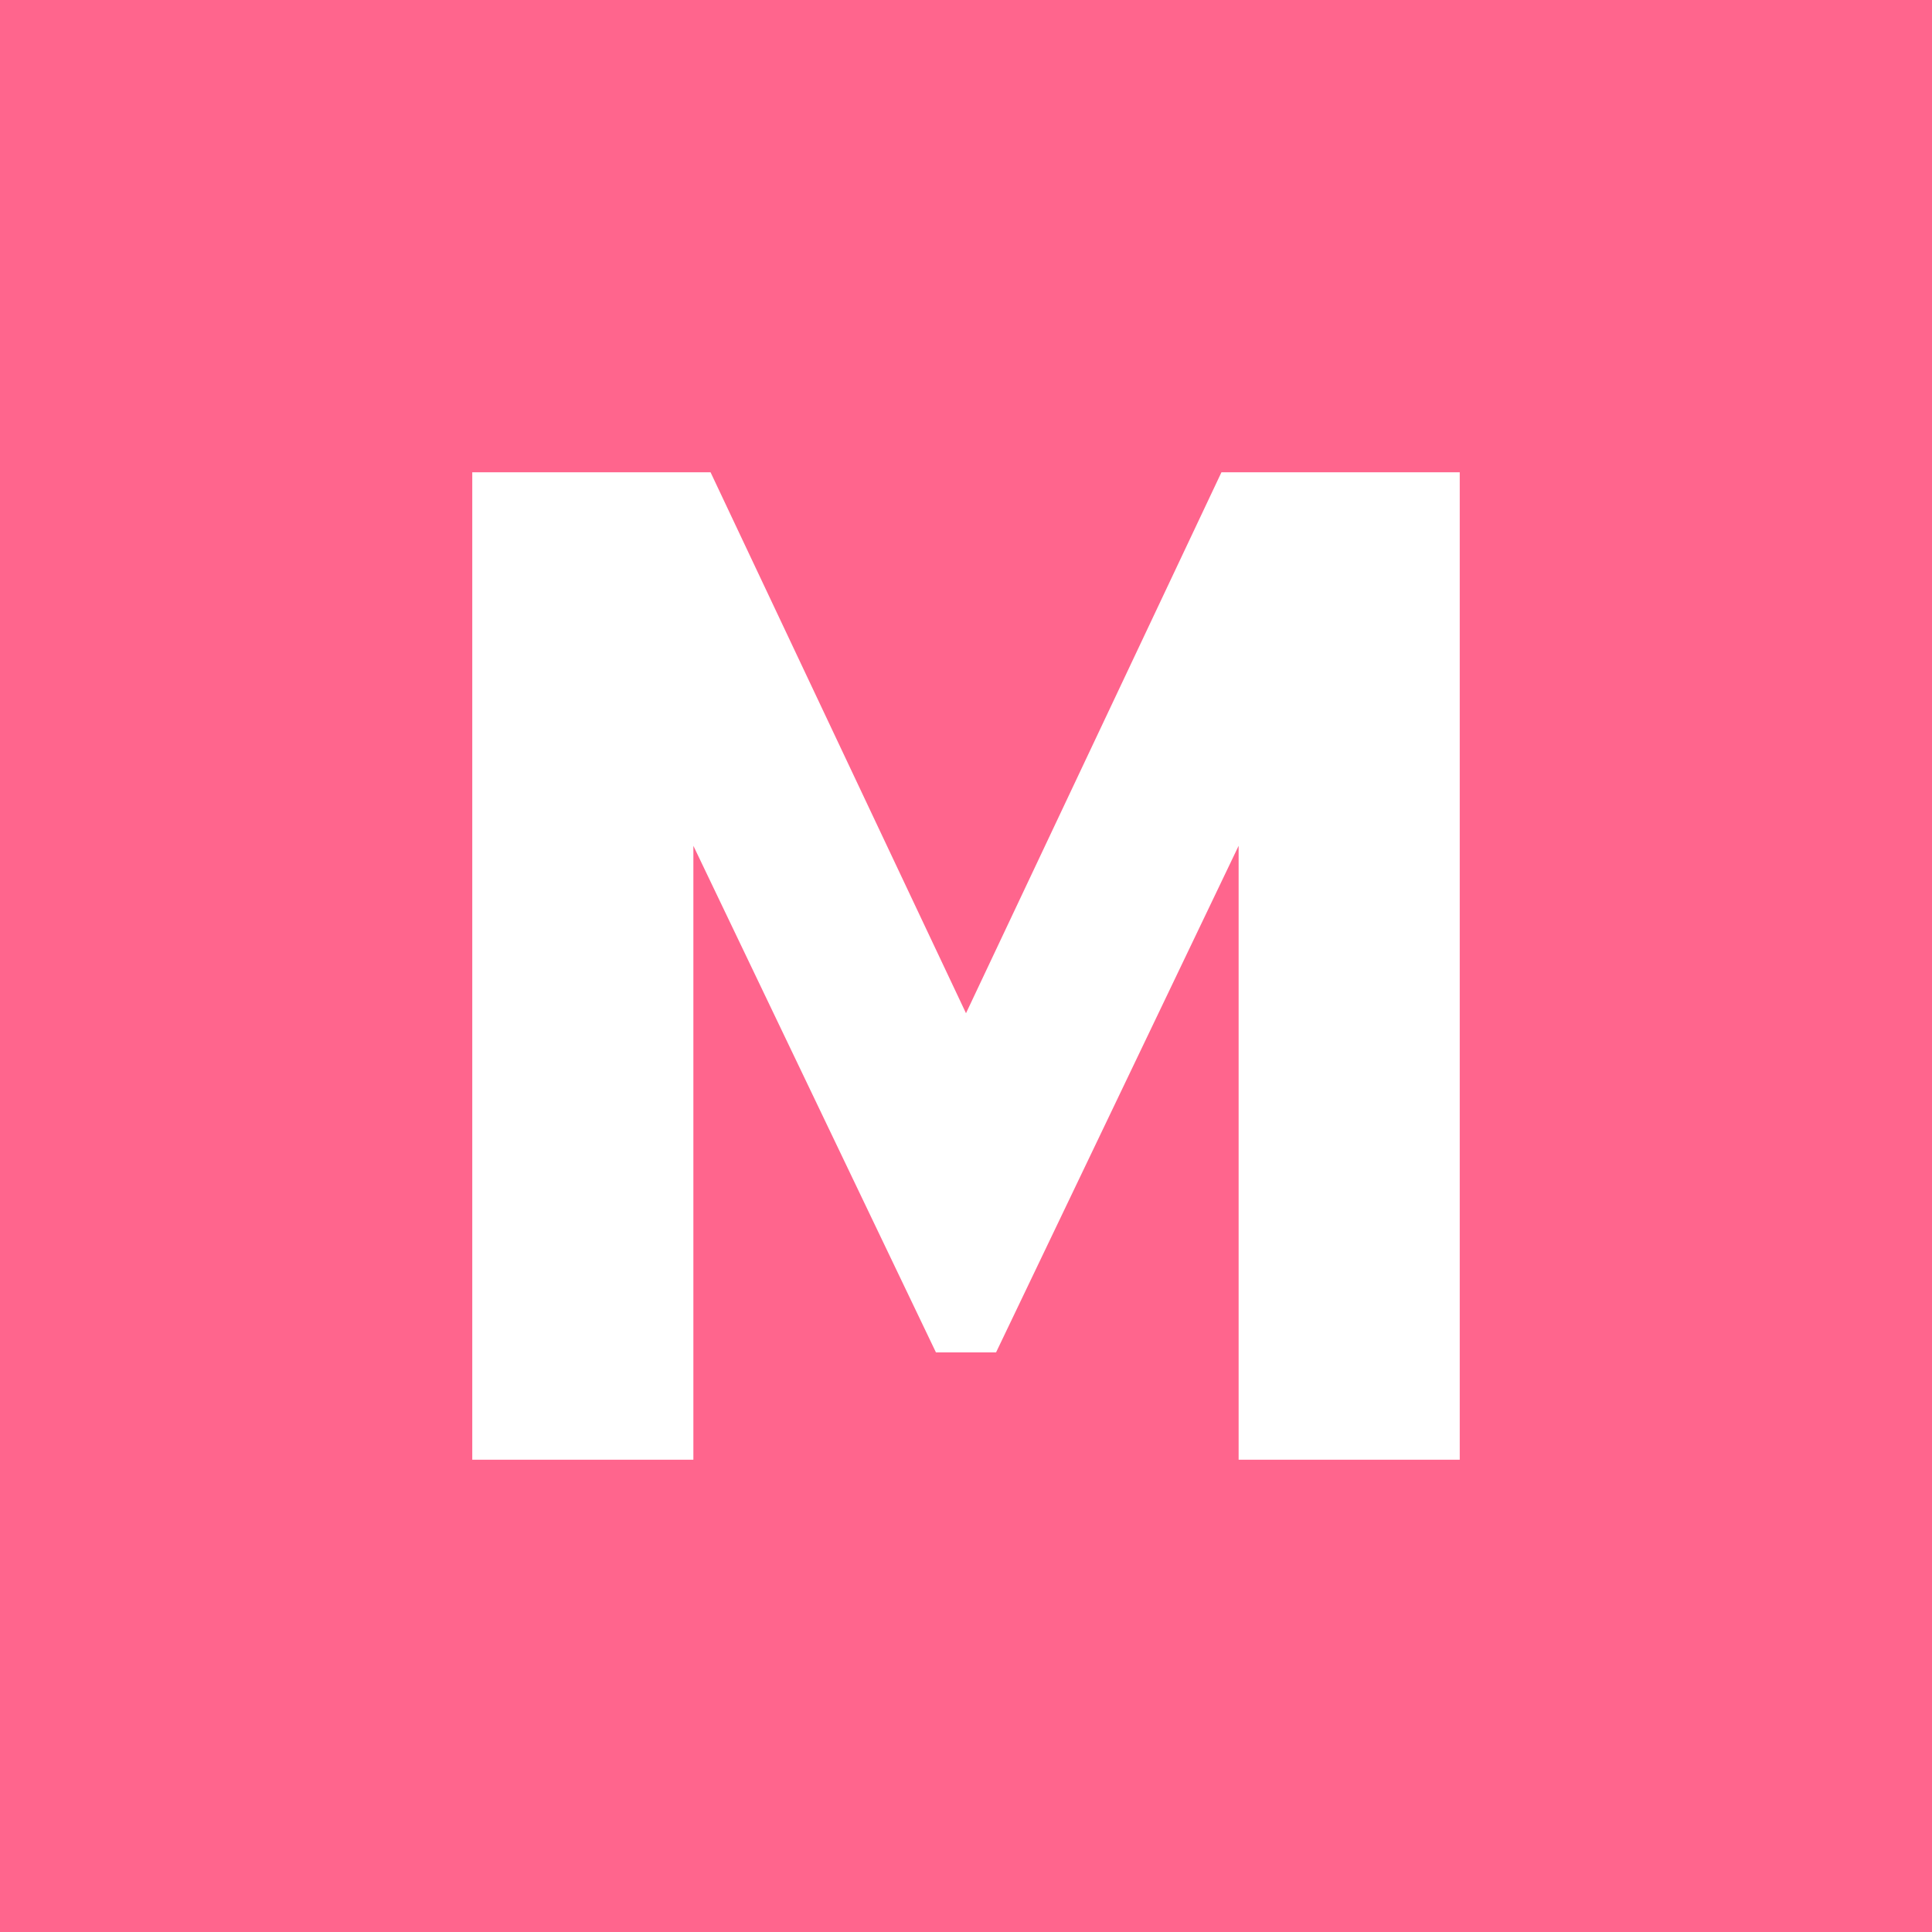
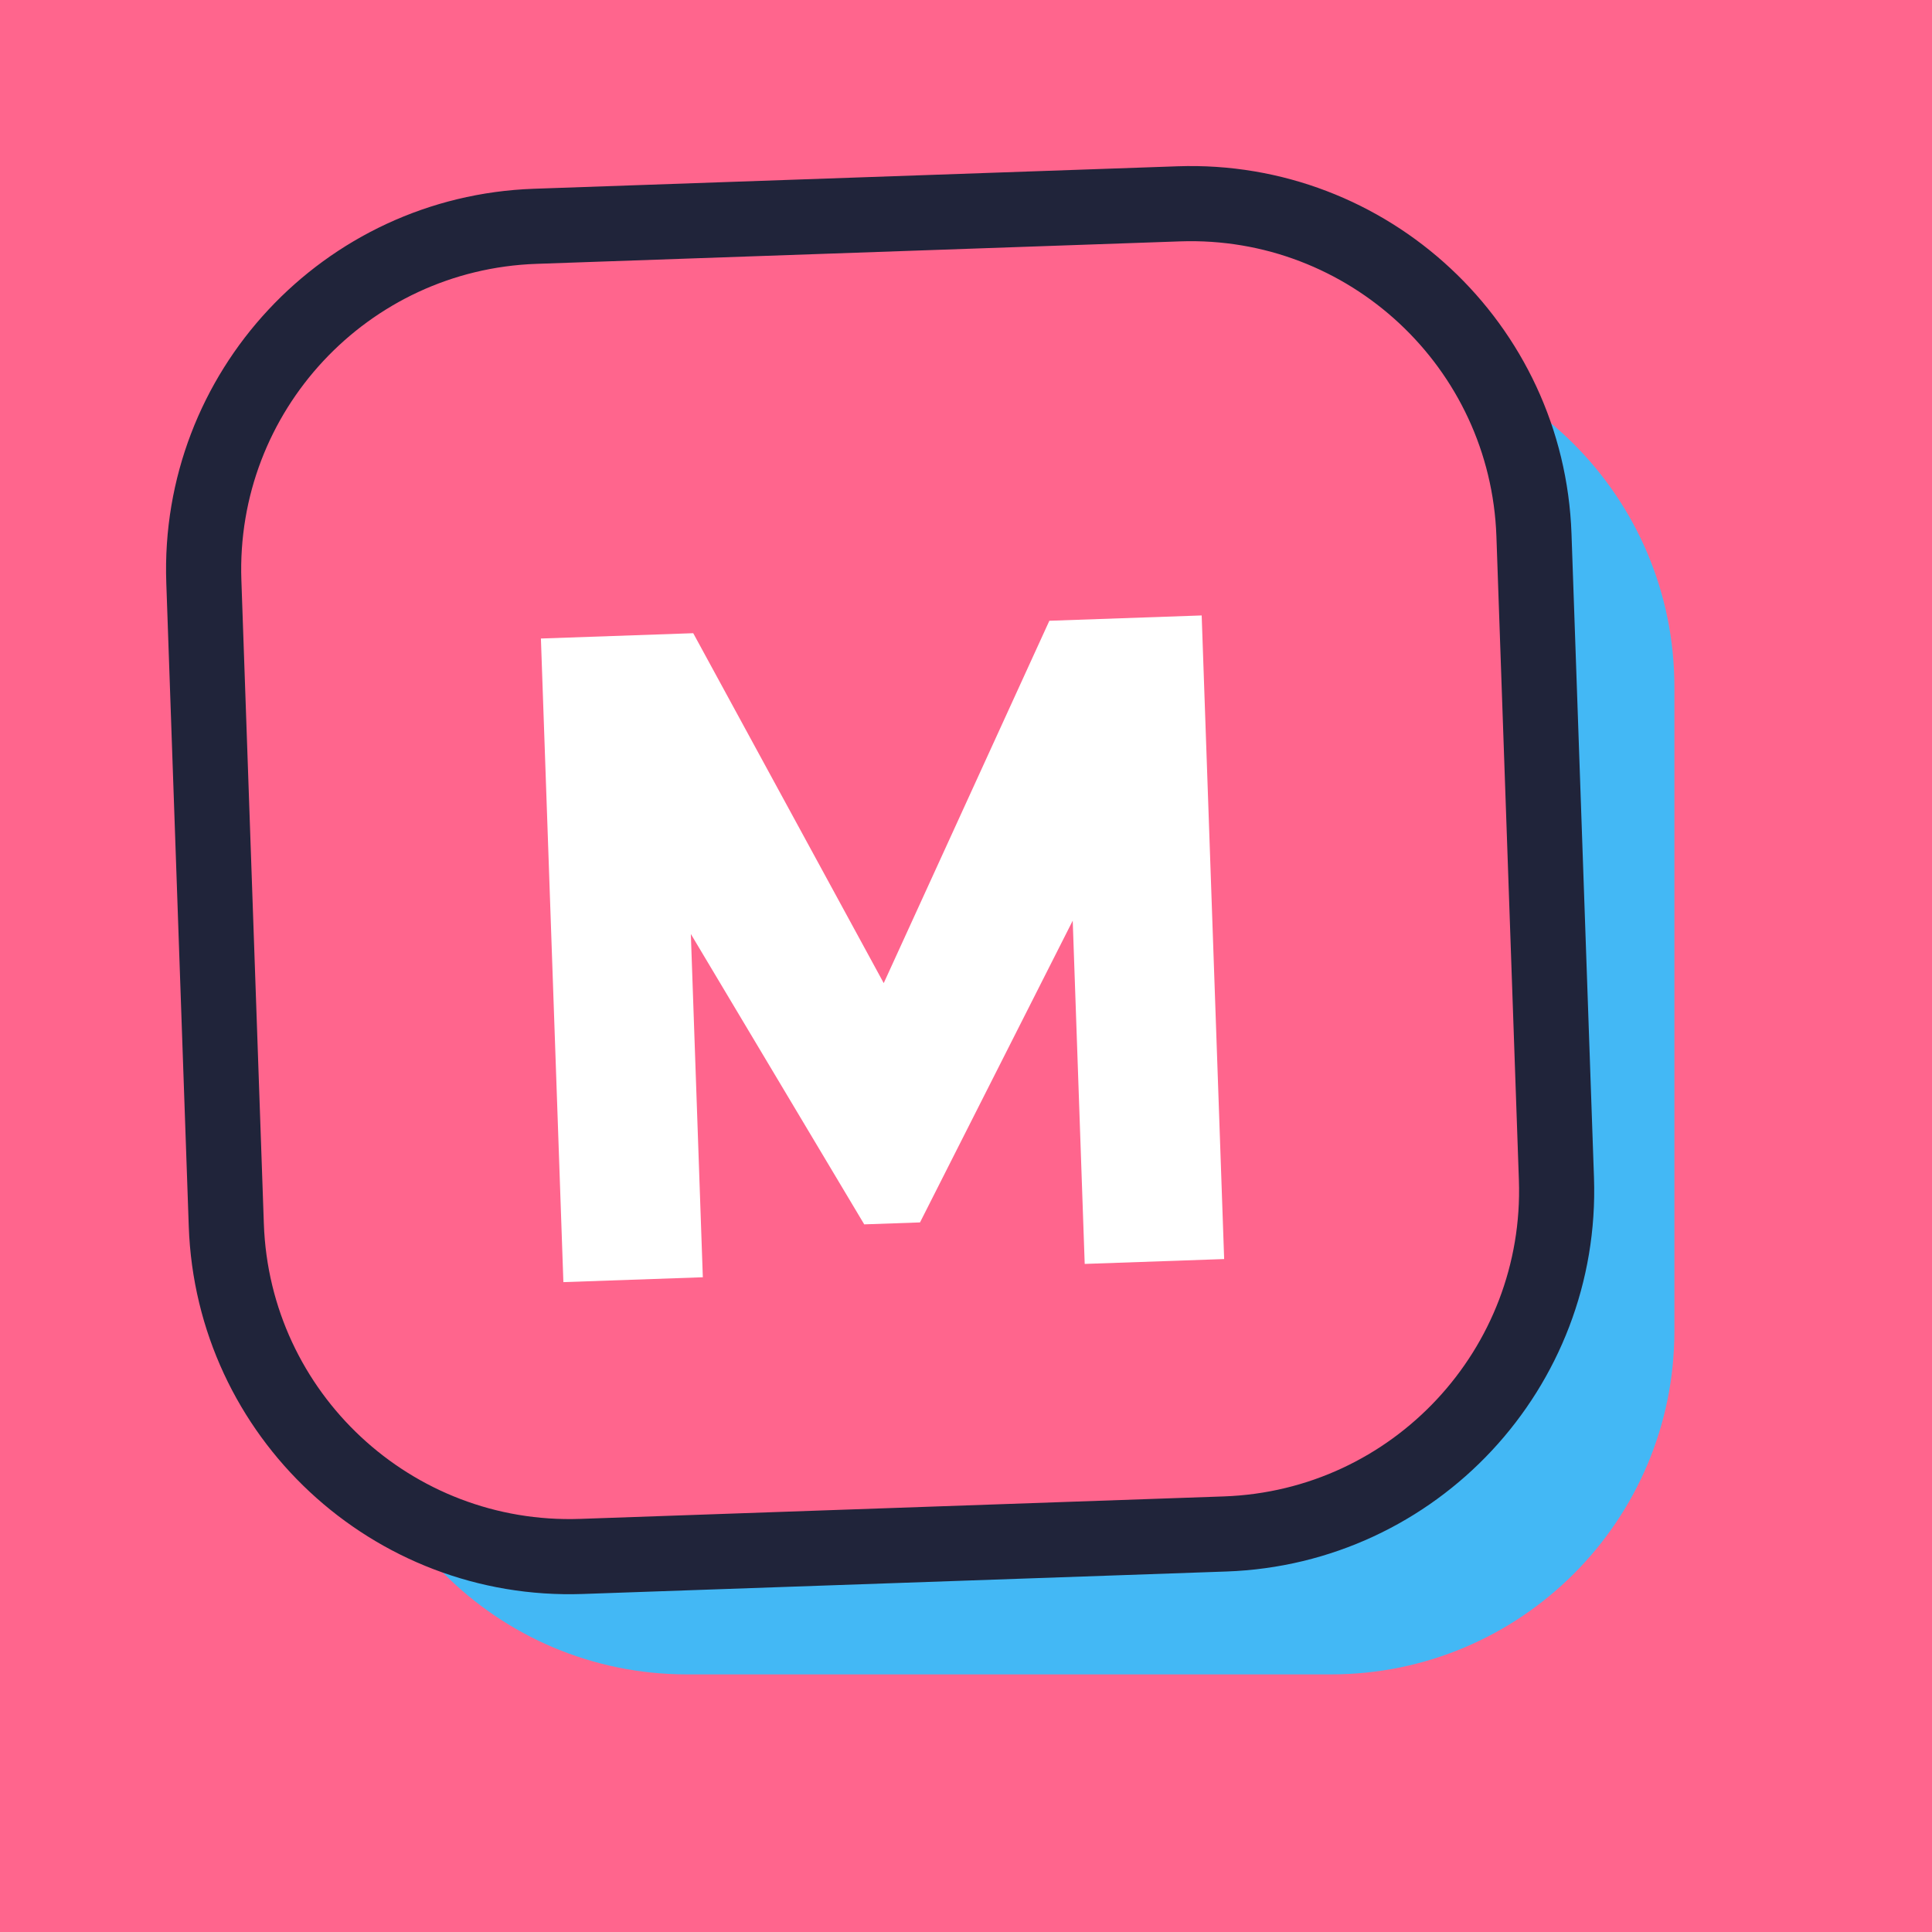
<svg xmlns="http://www.w3.org/2000/svg" viewBox="0 0 180 180" role="img" aria-label="Momoi">
  <rect width="180" height="180" fill="#ff658d" />
-   <path fill="#fff" d="M44 136V44h22.2L90 94.4 113.8 44H136v92h-20.6V78.8L92.8 126h-5.6L64.6 78.8V136z" />
+   <rect x="32" y="32" width="124" height="124" rx="32" fill="#43b8f5" />
+   <g transform="rotate(-2 82 82)">
+     <rect x="20" y="20" width="124" height="124" rx="32" fill="#ff658d" stroke="#20243a" stroke-width="7" />
+     <path fill="#fff" d="M51.2 118.4V58.4h14.2L82 91.6l16.6-33.2H112.8v60h-13V86.4L84.6 114h-5.2L64.2 86.4v32z" />
+   </g>
</svg>
